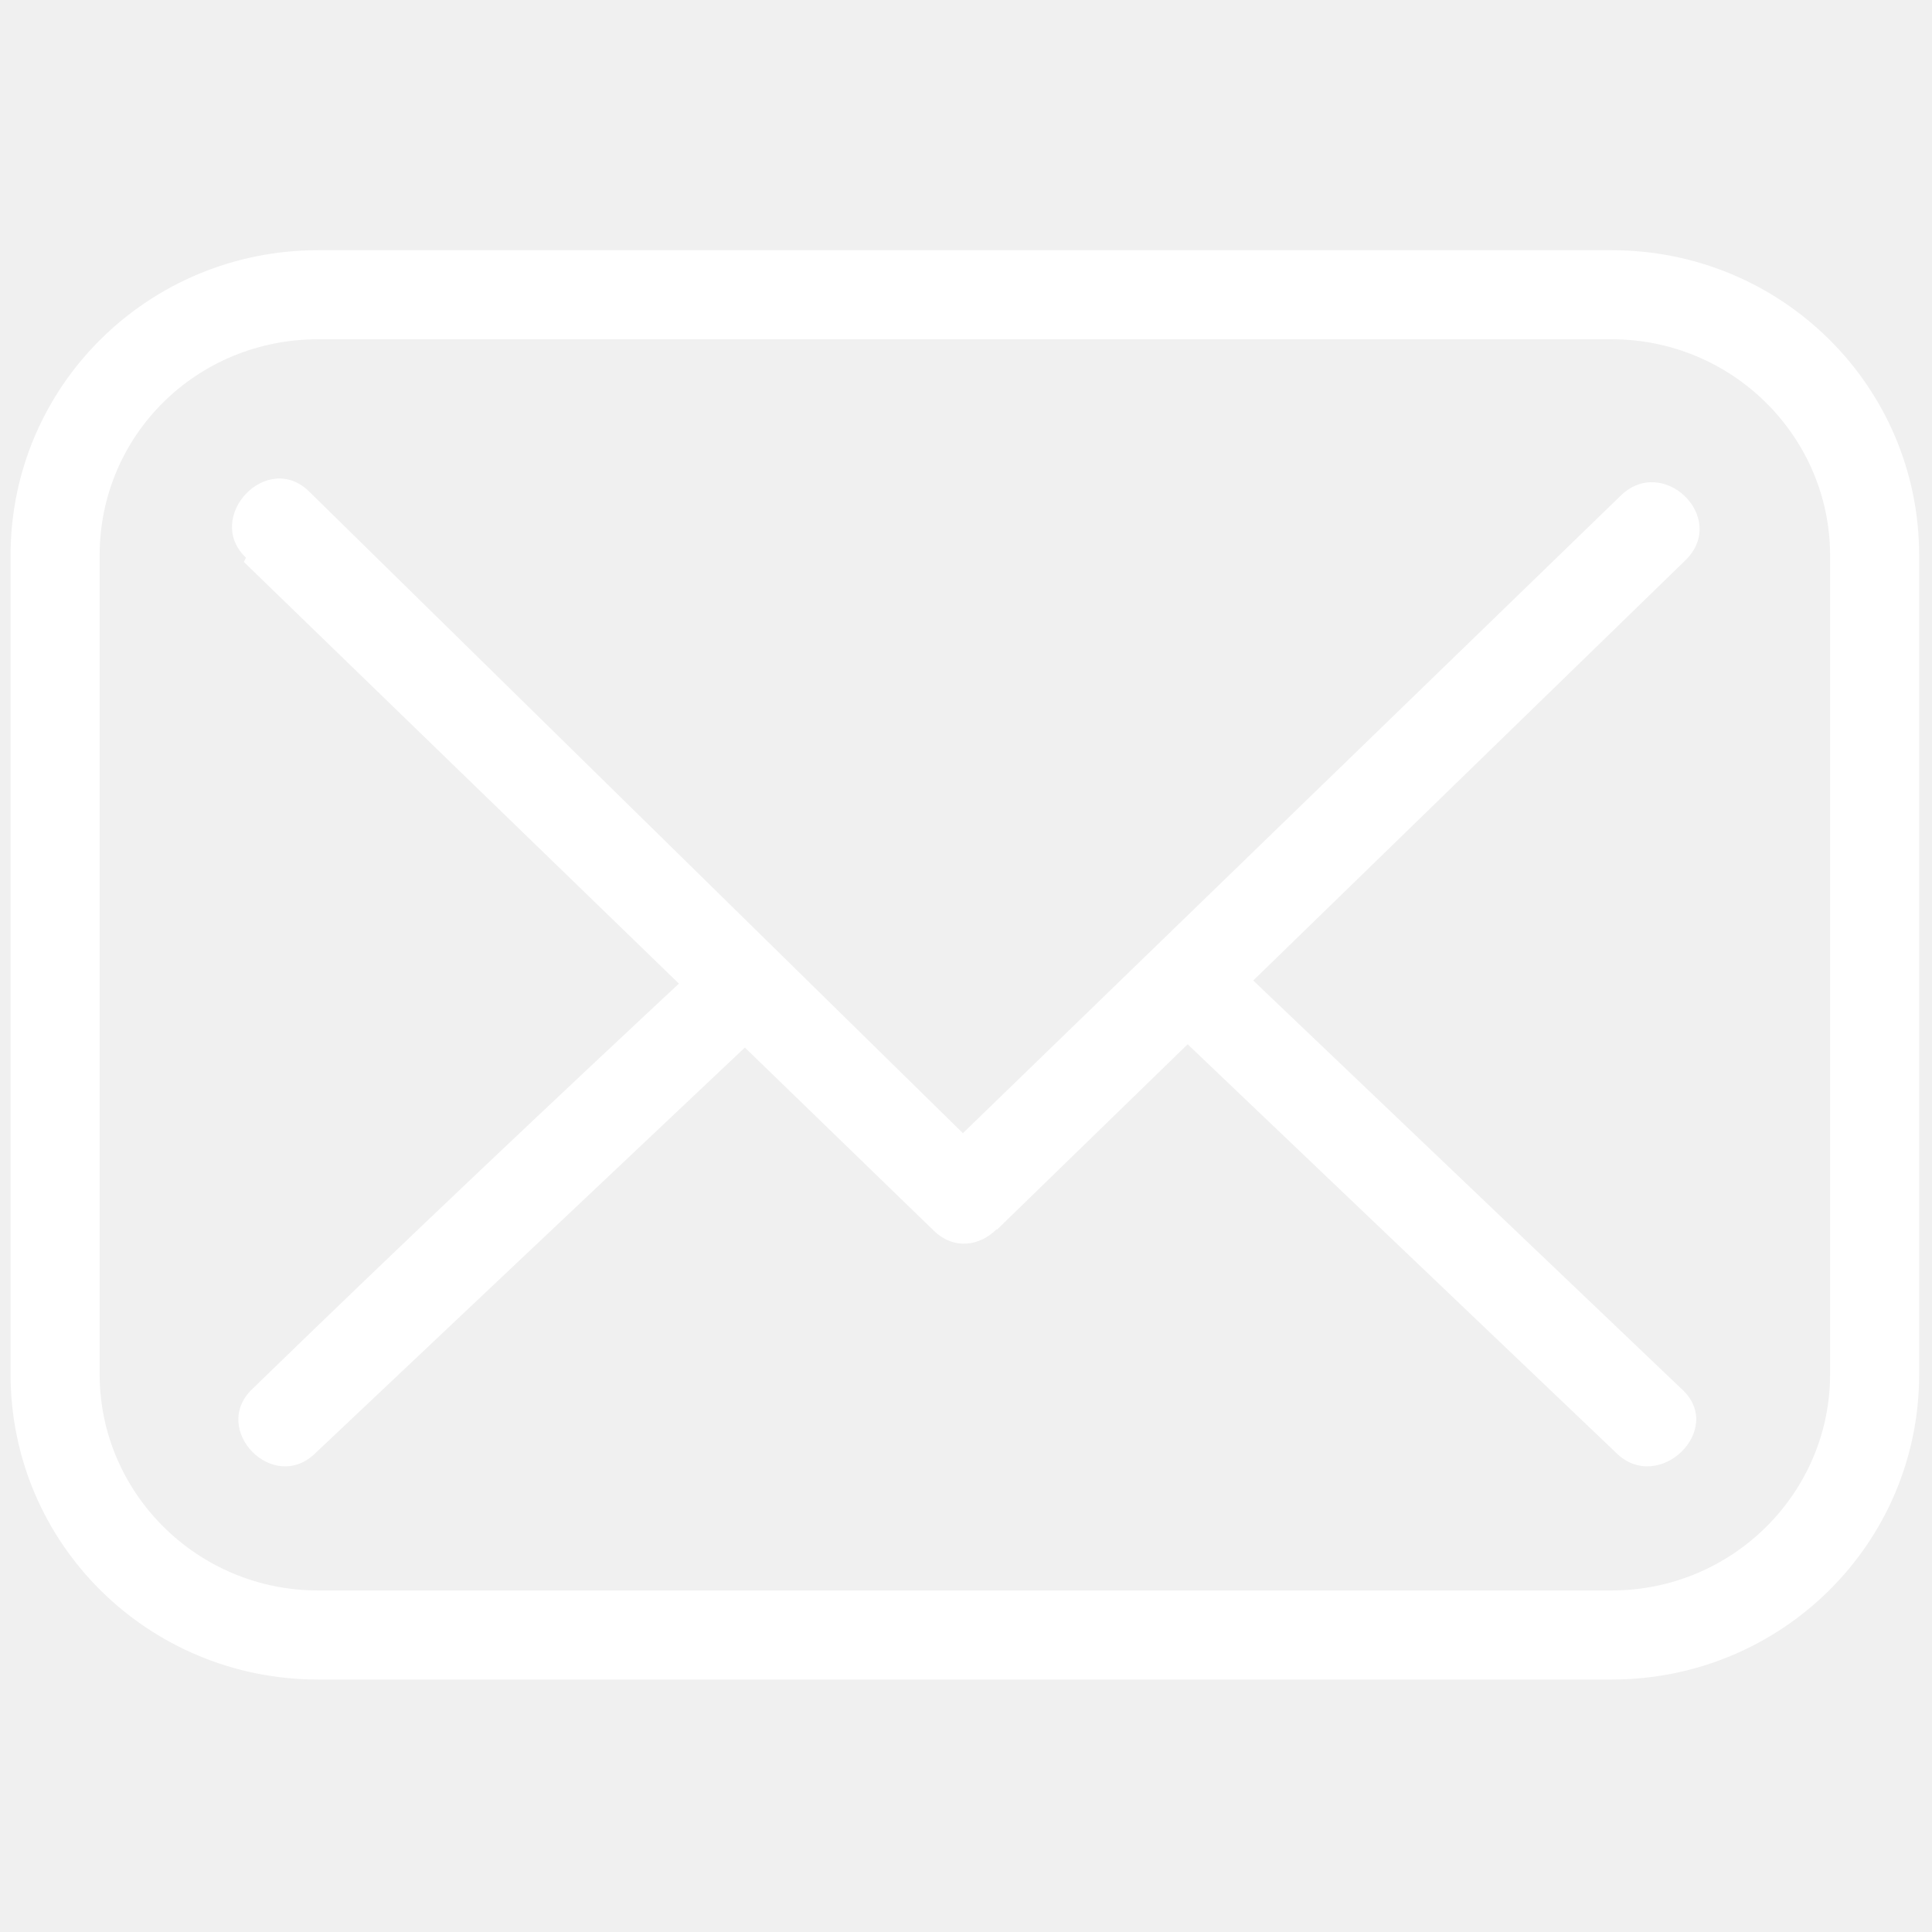
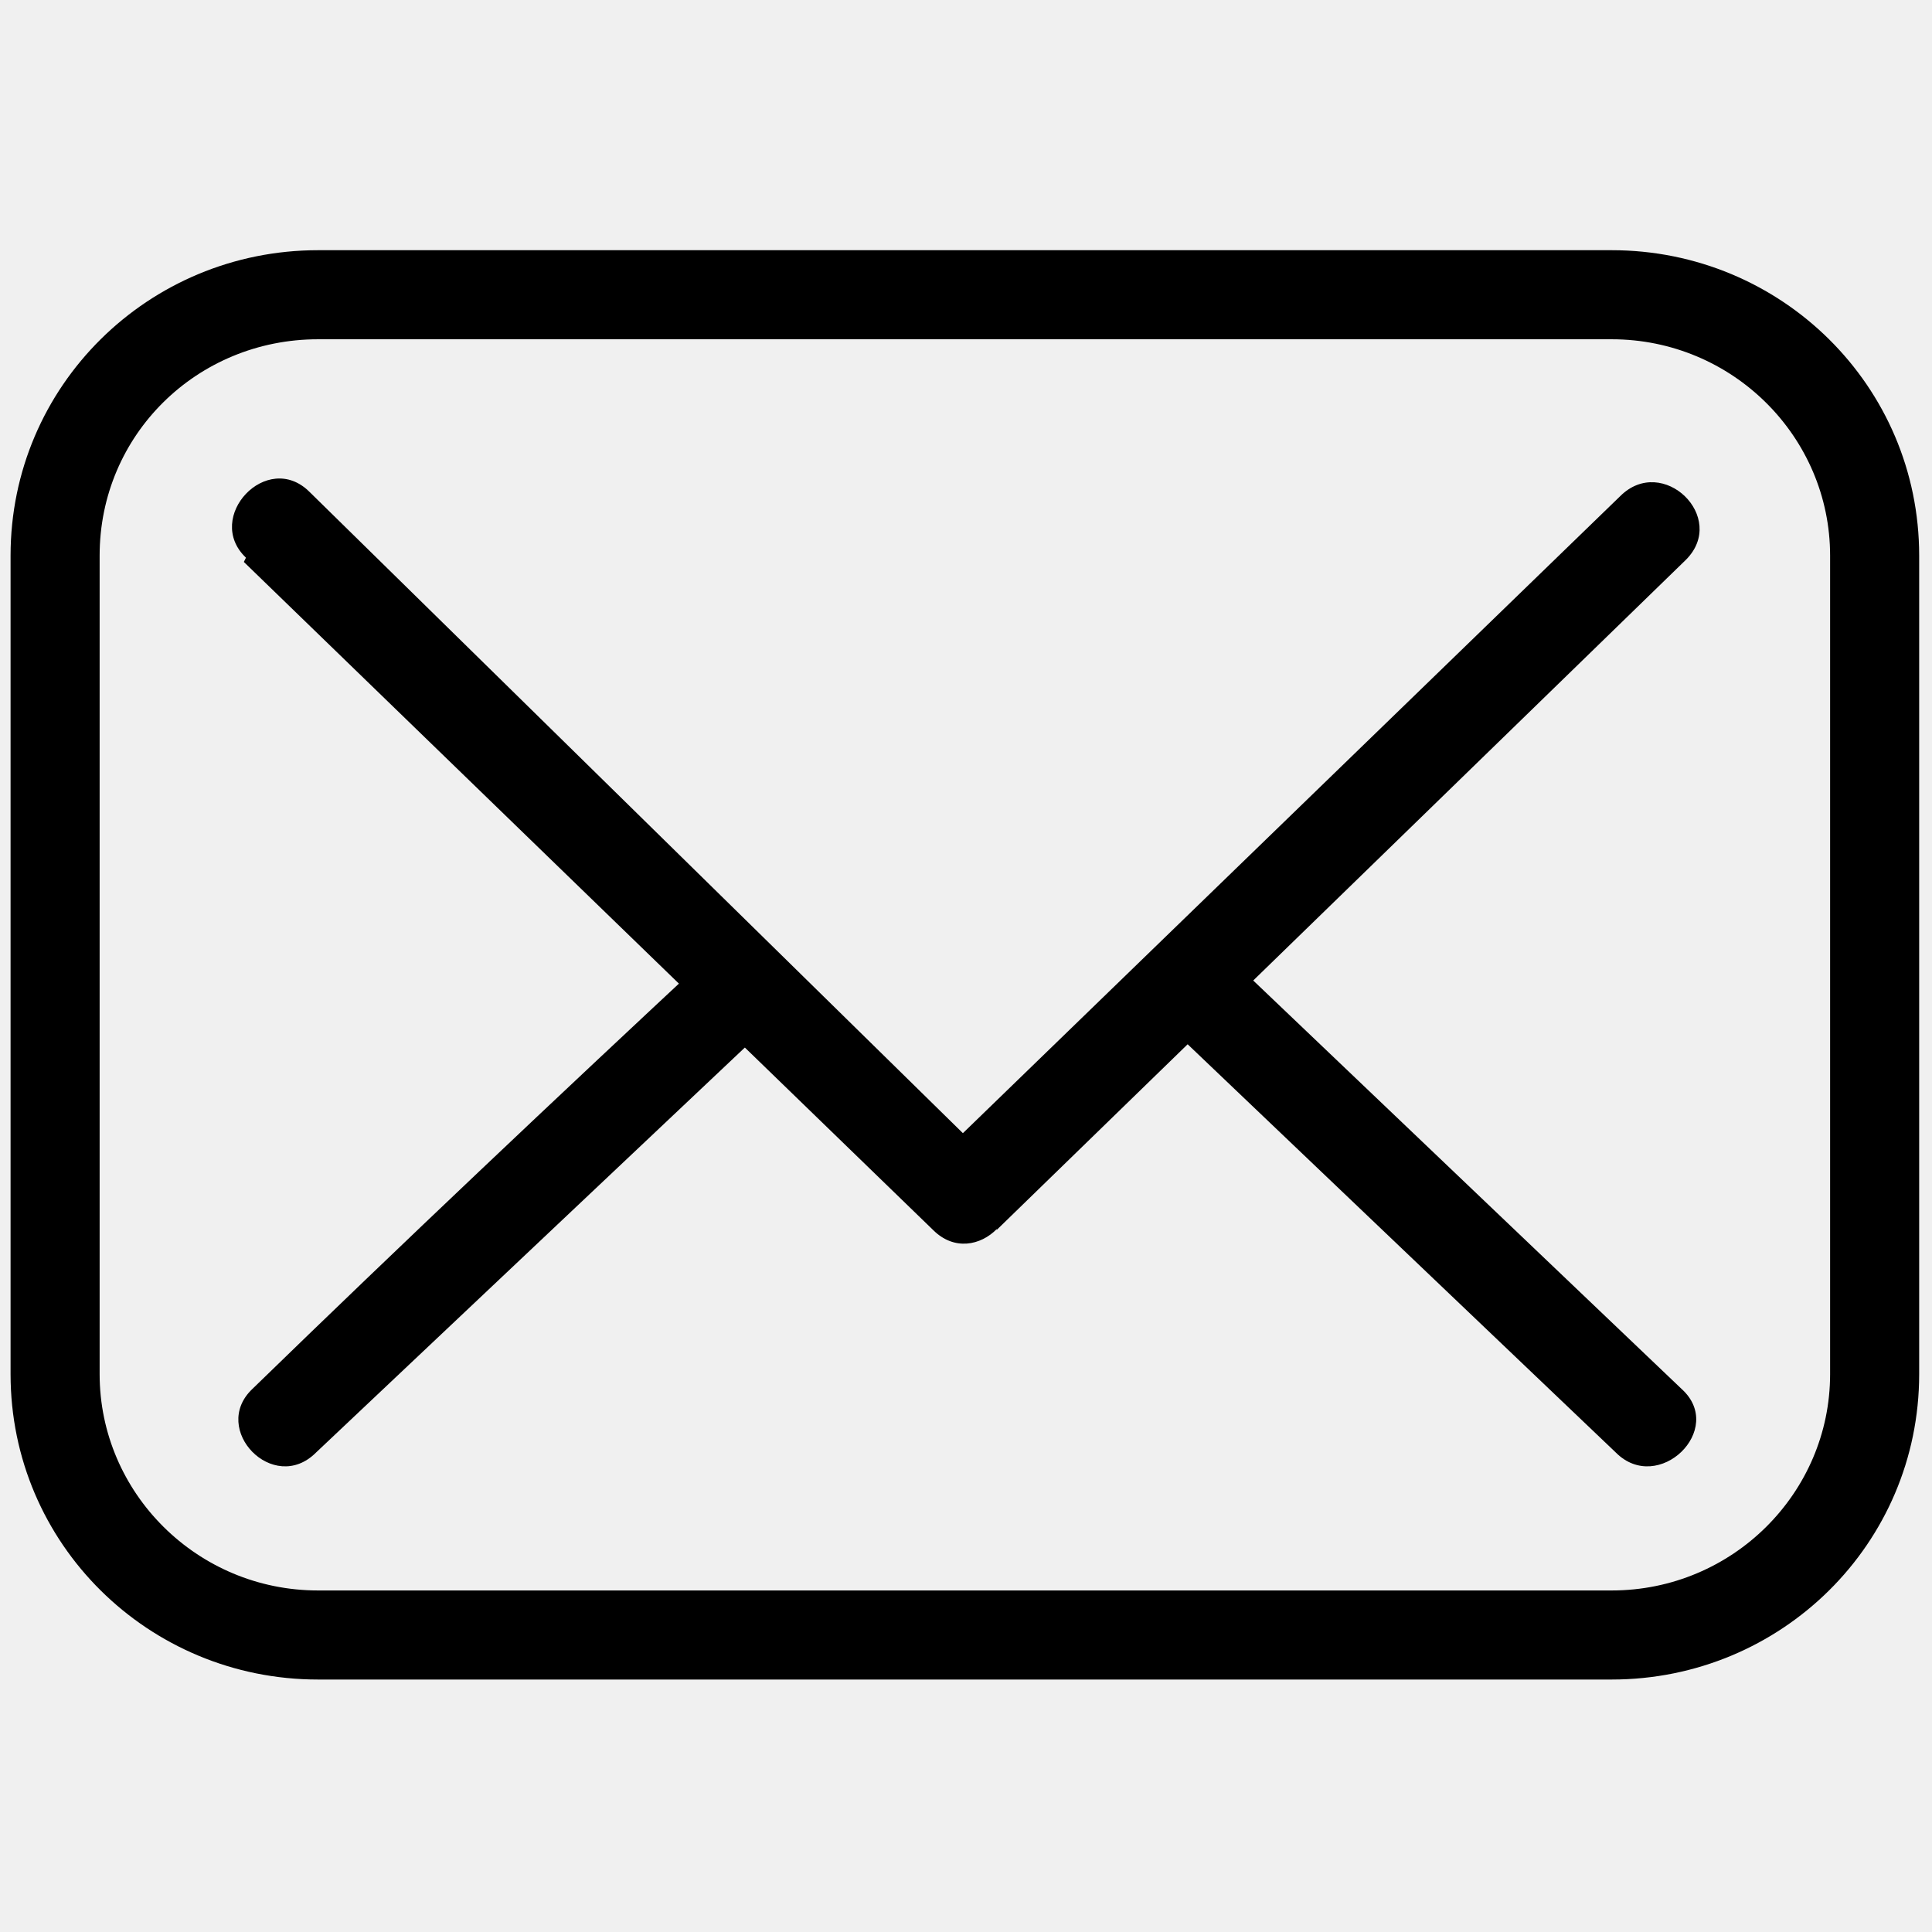
- <svg xmlns="http://www.w3.org/2000/svg" width="30" height="30" viewBox="0 0 256 256">
-   <g fill="#fff" stroke="none" stroke-linecap="butt" stroke-linejoin="miter" stroke-miterlimit="10" stroke-width="0">
+ <svg xmlns="http://www.w3.org/2000/svg" viewBox="0 0 256 256">
+   <g fill="#000" stroke="none" stroke-miterlimit="10" stroke-width="0">
    <path d="M75.5 78.7h-61C6.5 78.7 0 72.3 0 64.3V25.7c0-8 6.5-14.4 14.5-14.4h61c8 0 14.5 6.4 14.5 14.4v38.6c0 8-6.5 14.4-14.5 14.4zm-61-63.2C8.8 15.5 4.2 20 4.2 25.7v38.6c0 5.6 4.6 10.2 10.3 10.2h61c5.7 0 10.3-4.6 10.3-10.2V25.7c0-5.6-4.6-10.2-10.3-10.2h-61z" transform="matrix(2.81 0 0 2.81 1.4 1.4)" />
    <path d="m11 26 32.5 31.5c2 2 5-1.1 3-3L14.1 22.7c-2-2-5 1.2-3 3.1z" transform="matrix(2.81 0 0 2.81 1.4 1.4)" />
    <path d="M46.5 57.5 79 25.9c2-2-1.1-5-3.1-3L43.5 54.3c-2 2 1 5 3 3.1z" transform="matrix(2.81 0 0 2.81 1.4 1.4)" />
    <path d="M78.8 65 57.3 44.5c-2-2-5.2 1.1-3.1 3L75.7 68c2 2 5.2-1.1 3.1-3zM14.4 68 36 47.6c2-2-1-5-3-3.1-7.3 6.8-14.5 13.6-21.6 20.5-2 1.9 1 5 3 3z" transform="matrix(2.81 0 0 2.81 1.4 1.4)" />
  </g>
</svg>
